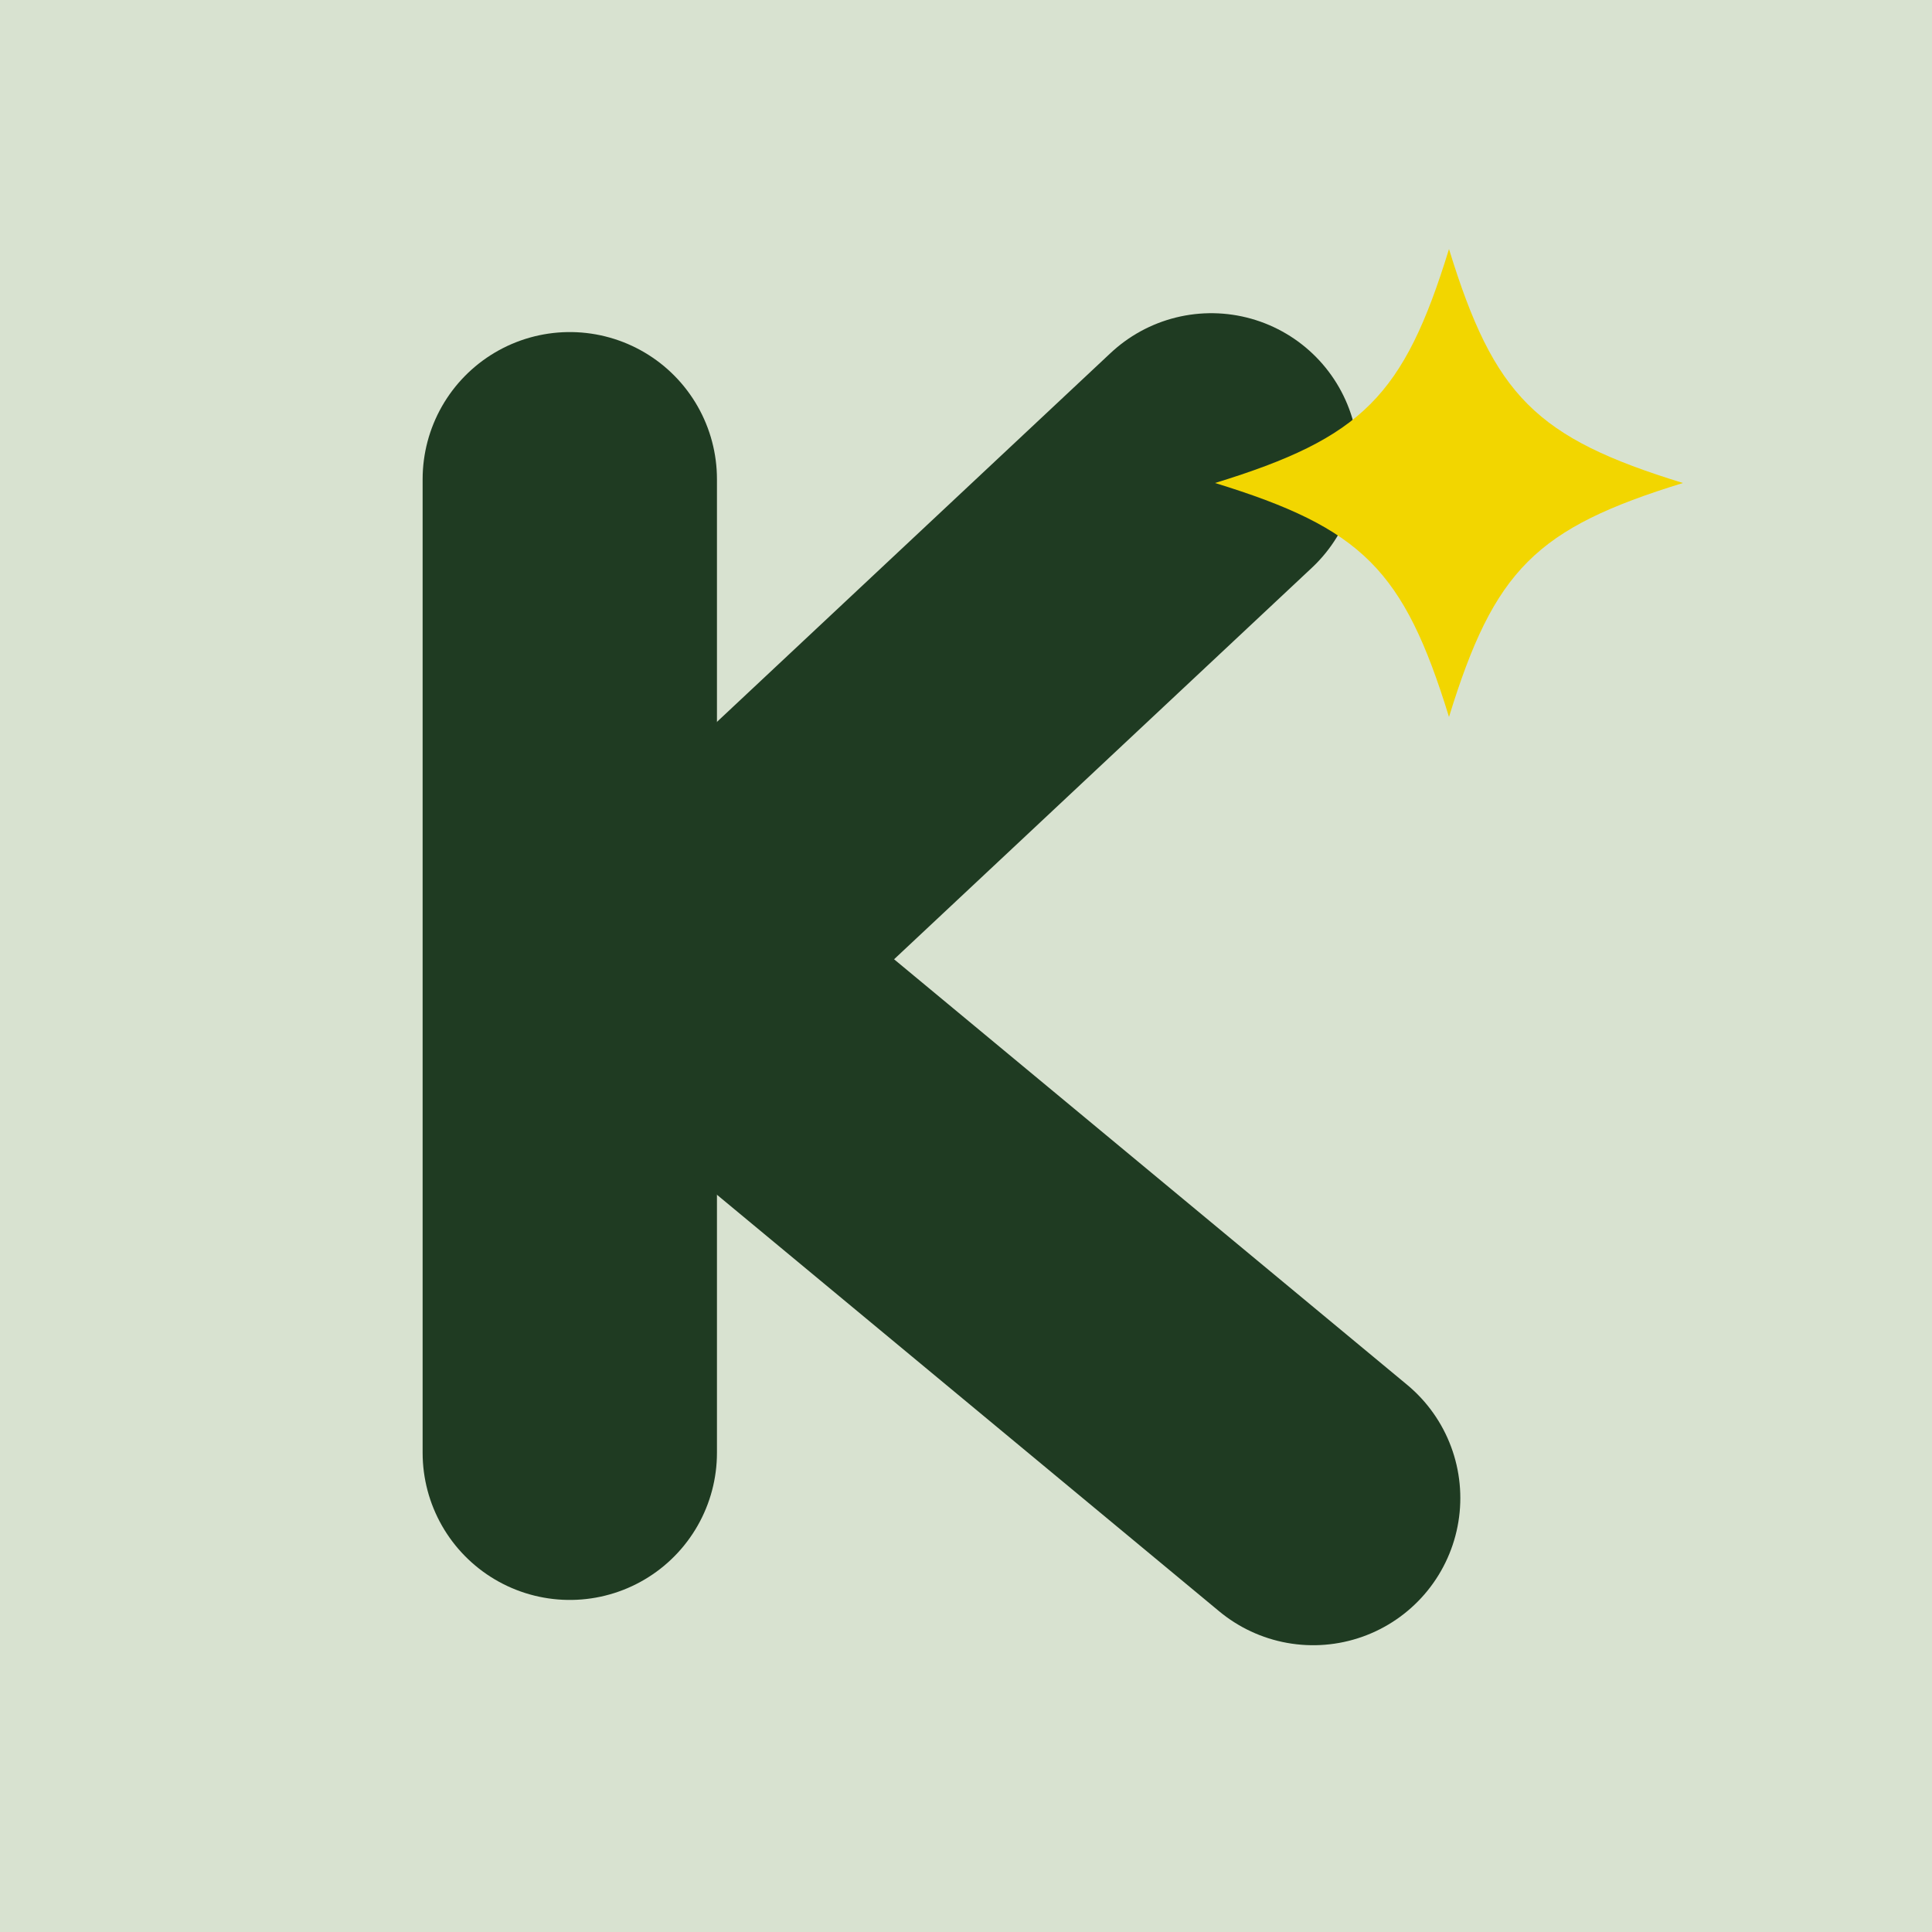
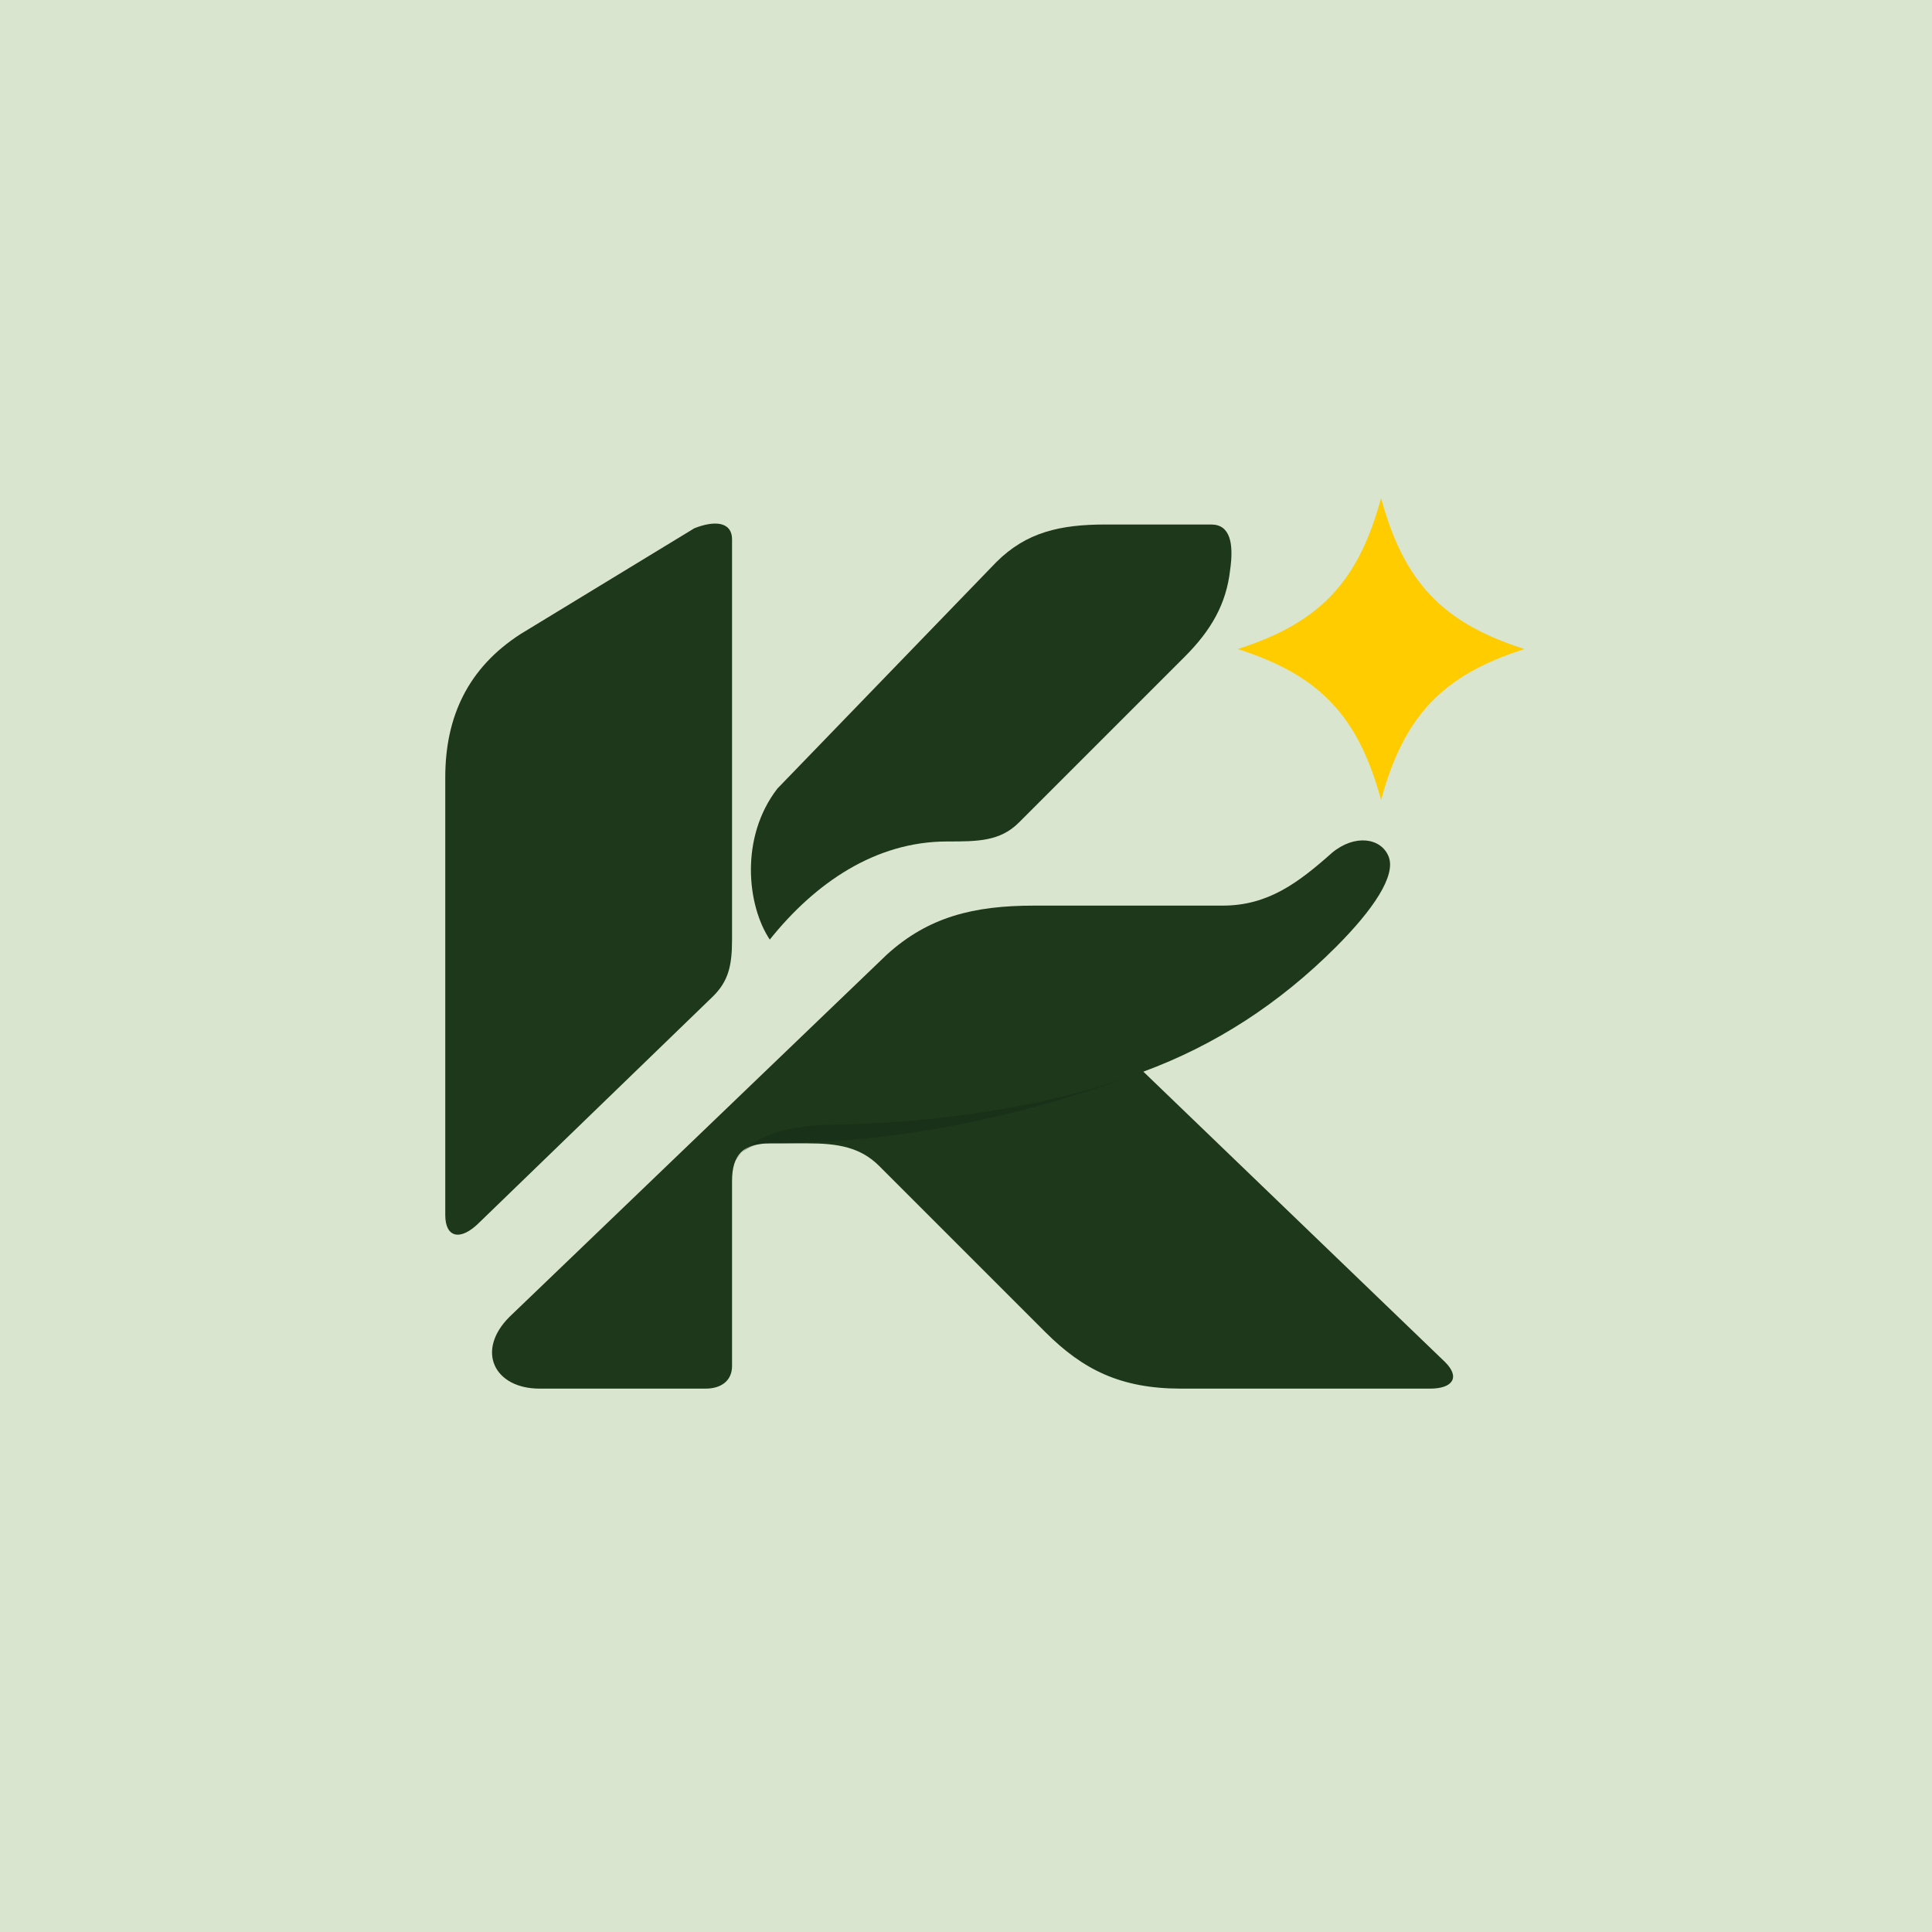
<svg xmlns="http://www.w3.org/2000/svg" viewBox="0 0 512 512" width="512" height="512">
-   <rect width="512" height="512" fill="#D8E2D0" />
-   <g fill="none" stroke="#1F3B22" stroke-width="78" stroke-linecap="round" stroke-linejoin="round">
-     <path d="M151 385V127" />
-     <path d="M178 256L321 122" />
-     <path d="M178 256L348 397" />
-   </g>
-   <path fill="#F2D600" d="M384 66C396 105 407 116 446 128C407 140 396 151 384 190C372 151 361 140 322 128C361 116 372 105 384 66Z" />
+   <rect width="512" height="512" fill="#D9E5CF" />
+   <path d="M194 143 C194 138 189 138 184 140 L138 168 C124 177 118 190 118 206 L118 322 C118 328 122 329 127 324 L189 264 C193 260 194 256 194 249 Z" fill="#1E381B" />
+   <path d="M204 249 C198 240 196 222 206 209 L264 149 C272 141 281 139 293 139 L321 139 C326 139 327 144 326 151 C325 160 321 167 314 174 L270 218 C265 223 259 223 251 223 C232 223 216 234 204 249 Z" fill="#1E381B" />
+   <path d="M135 349 L235 253 C246 243 258 240 274 240 L324 240 C336 240 344 234 353 226 C359 221 366 222 368 227 C370 232 364 241 354 251 C339 266 322 277 303 284 L383 361 C387 365 385 368 379 368 L313 368 C297 368 287 363 277 353 L233 309 C228 304 222 303 214 303 L204 303 C197 303 194 306 194 313 L194 362 C194 366 191 368 187 368 L143 368 C131 368 126 358 135 349 Z" fill="#1E381B" />
+   <path d="M204 303 C240 303 274 295 303 284 C282 292 255 297 224 298 C210 298 199 300 194 309 C196 305 199 303 204 303 Z" fill="#152913" opacity="0.45" />
+   <path d="M366 132 C372 154 382 165 404 172 C382 179 372 190 366 212 C360 190 350 179 328 172 C350 165 360 154 366 132 Z" fill="#FFCC00" />
</svg>
